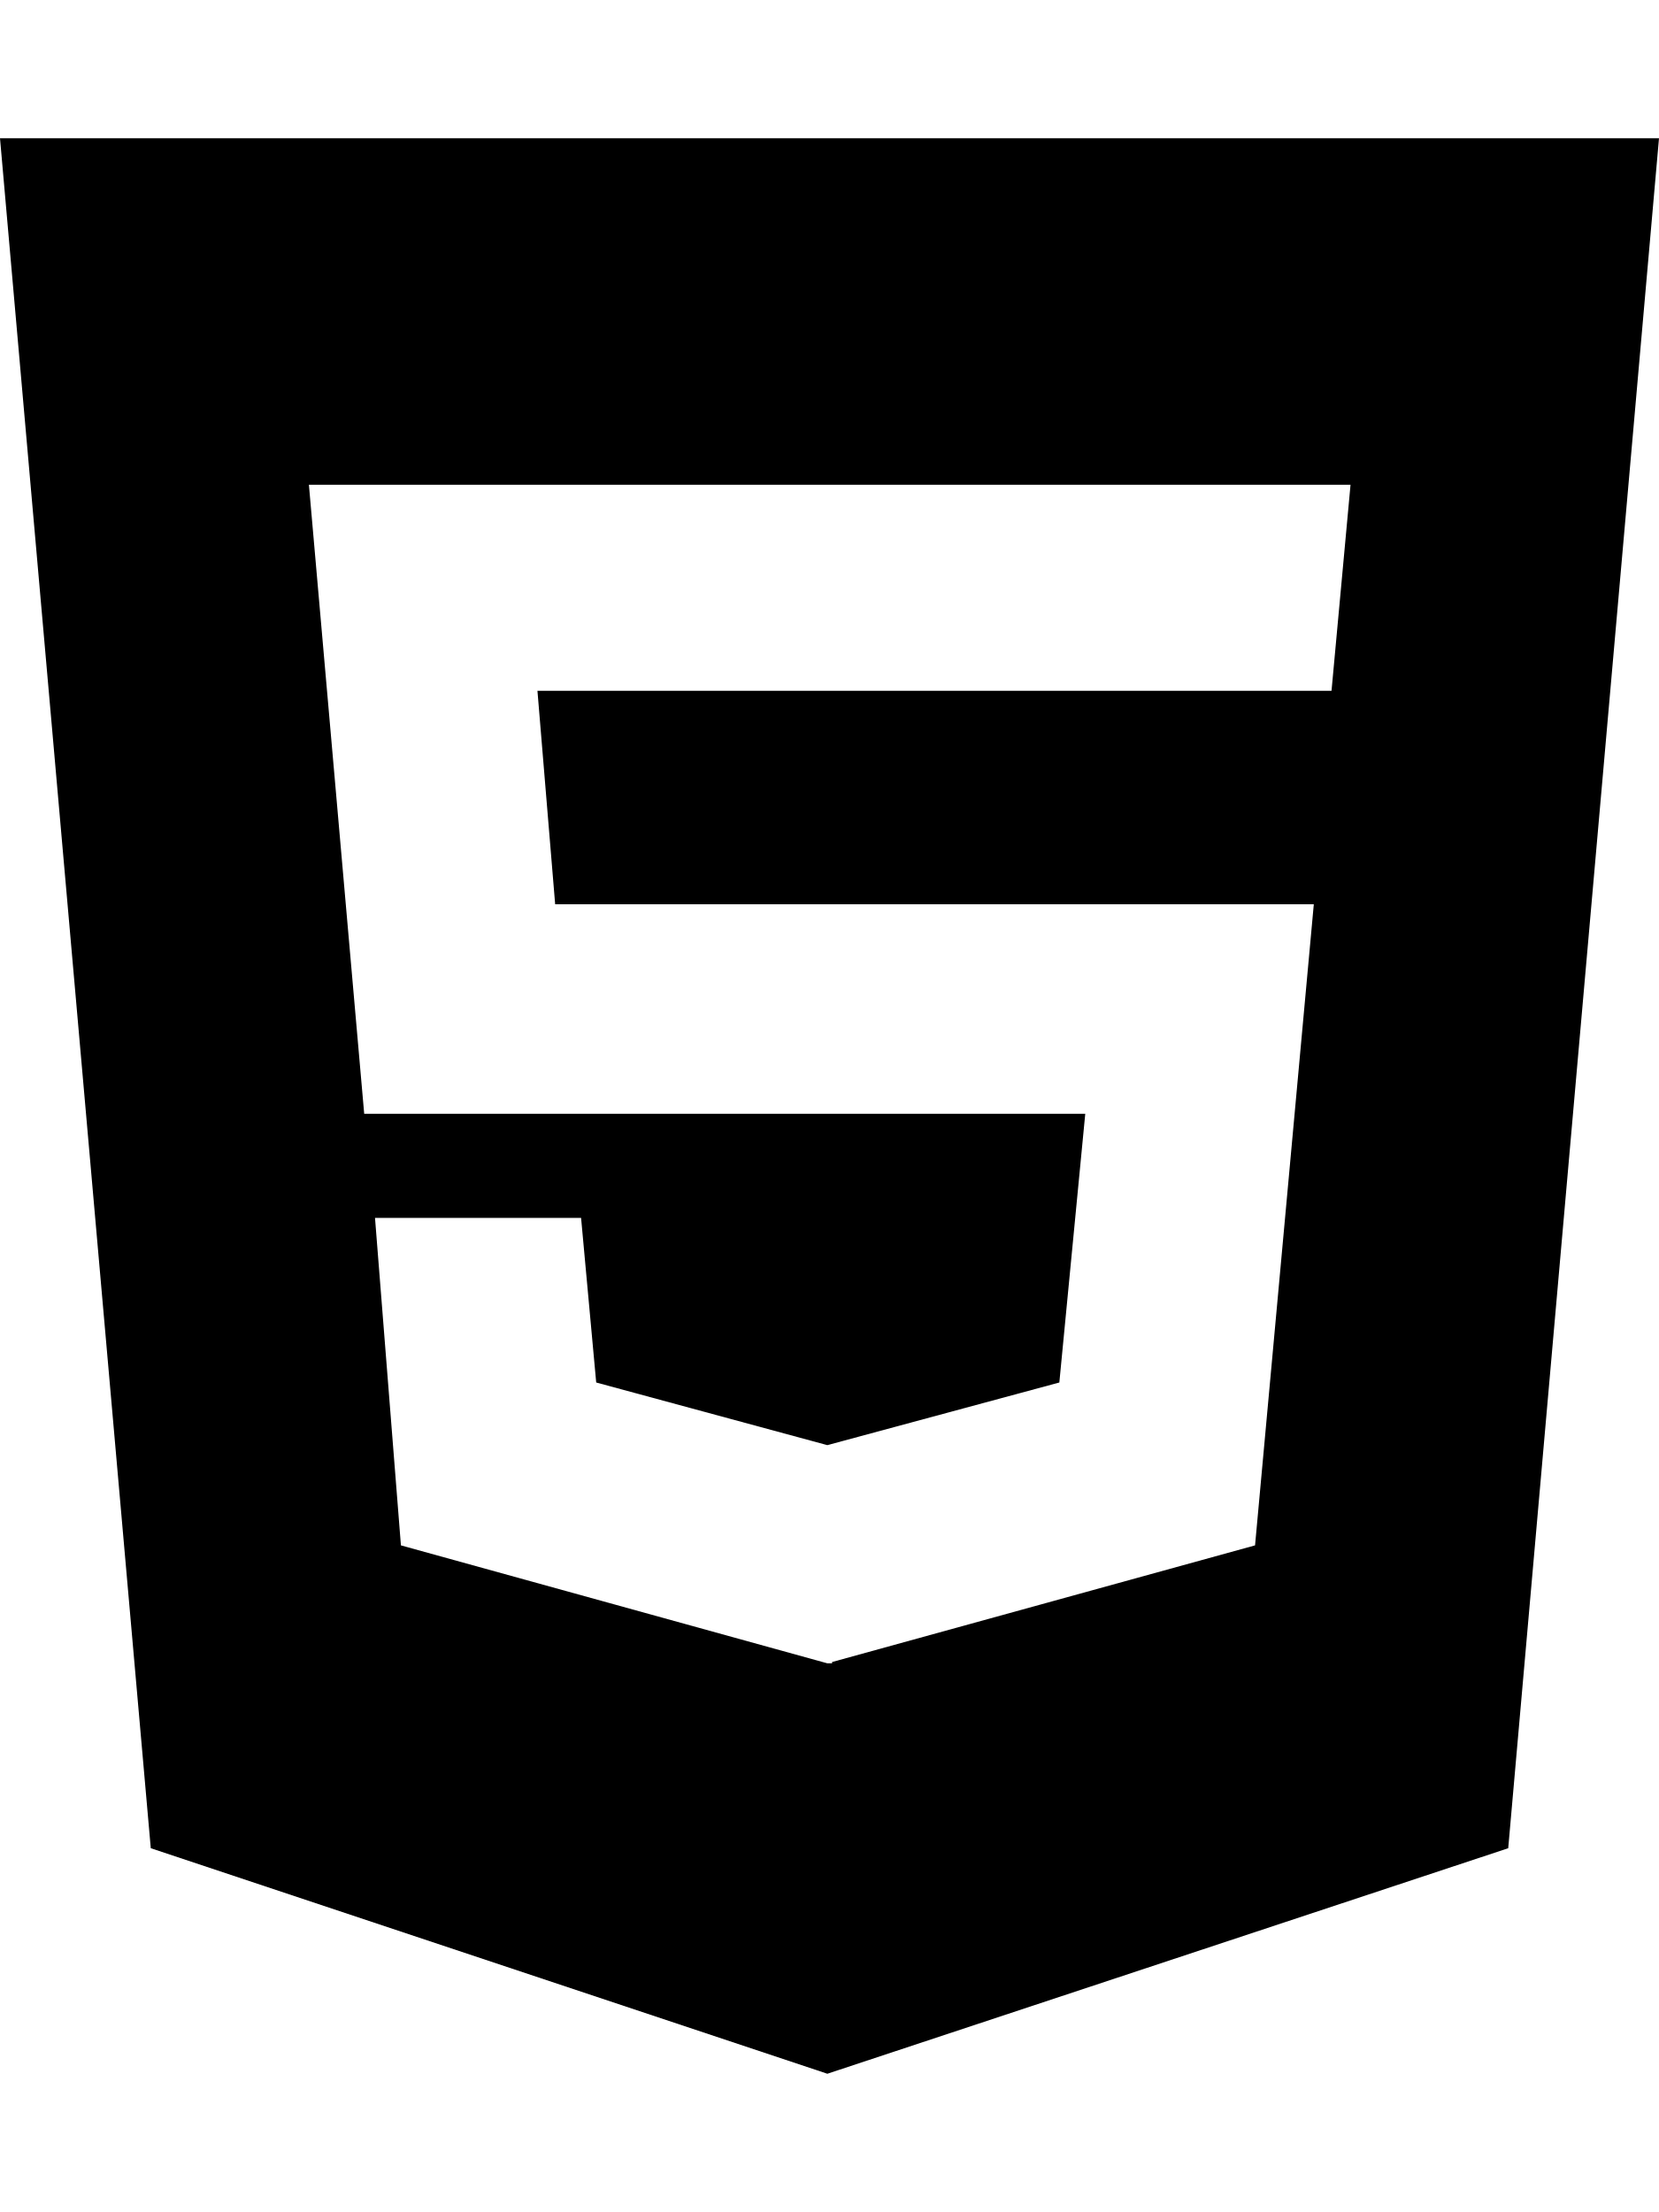
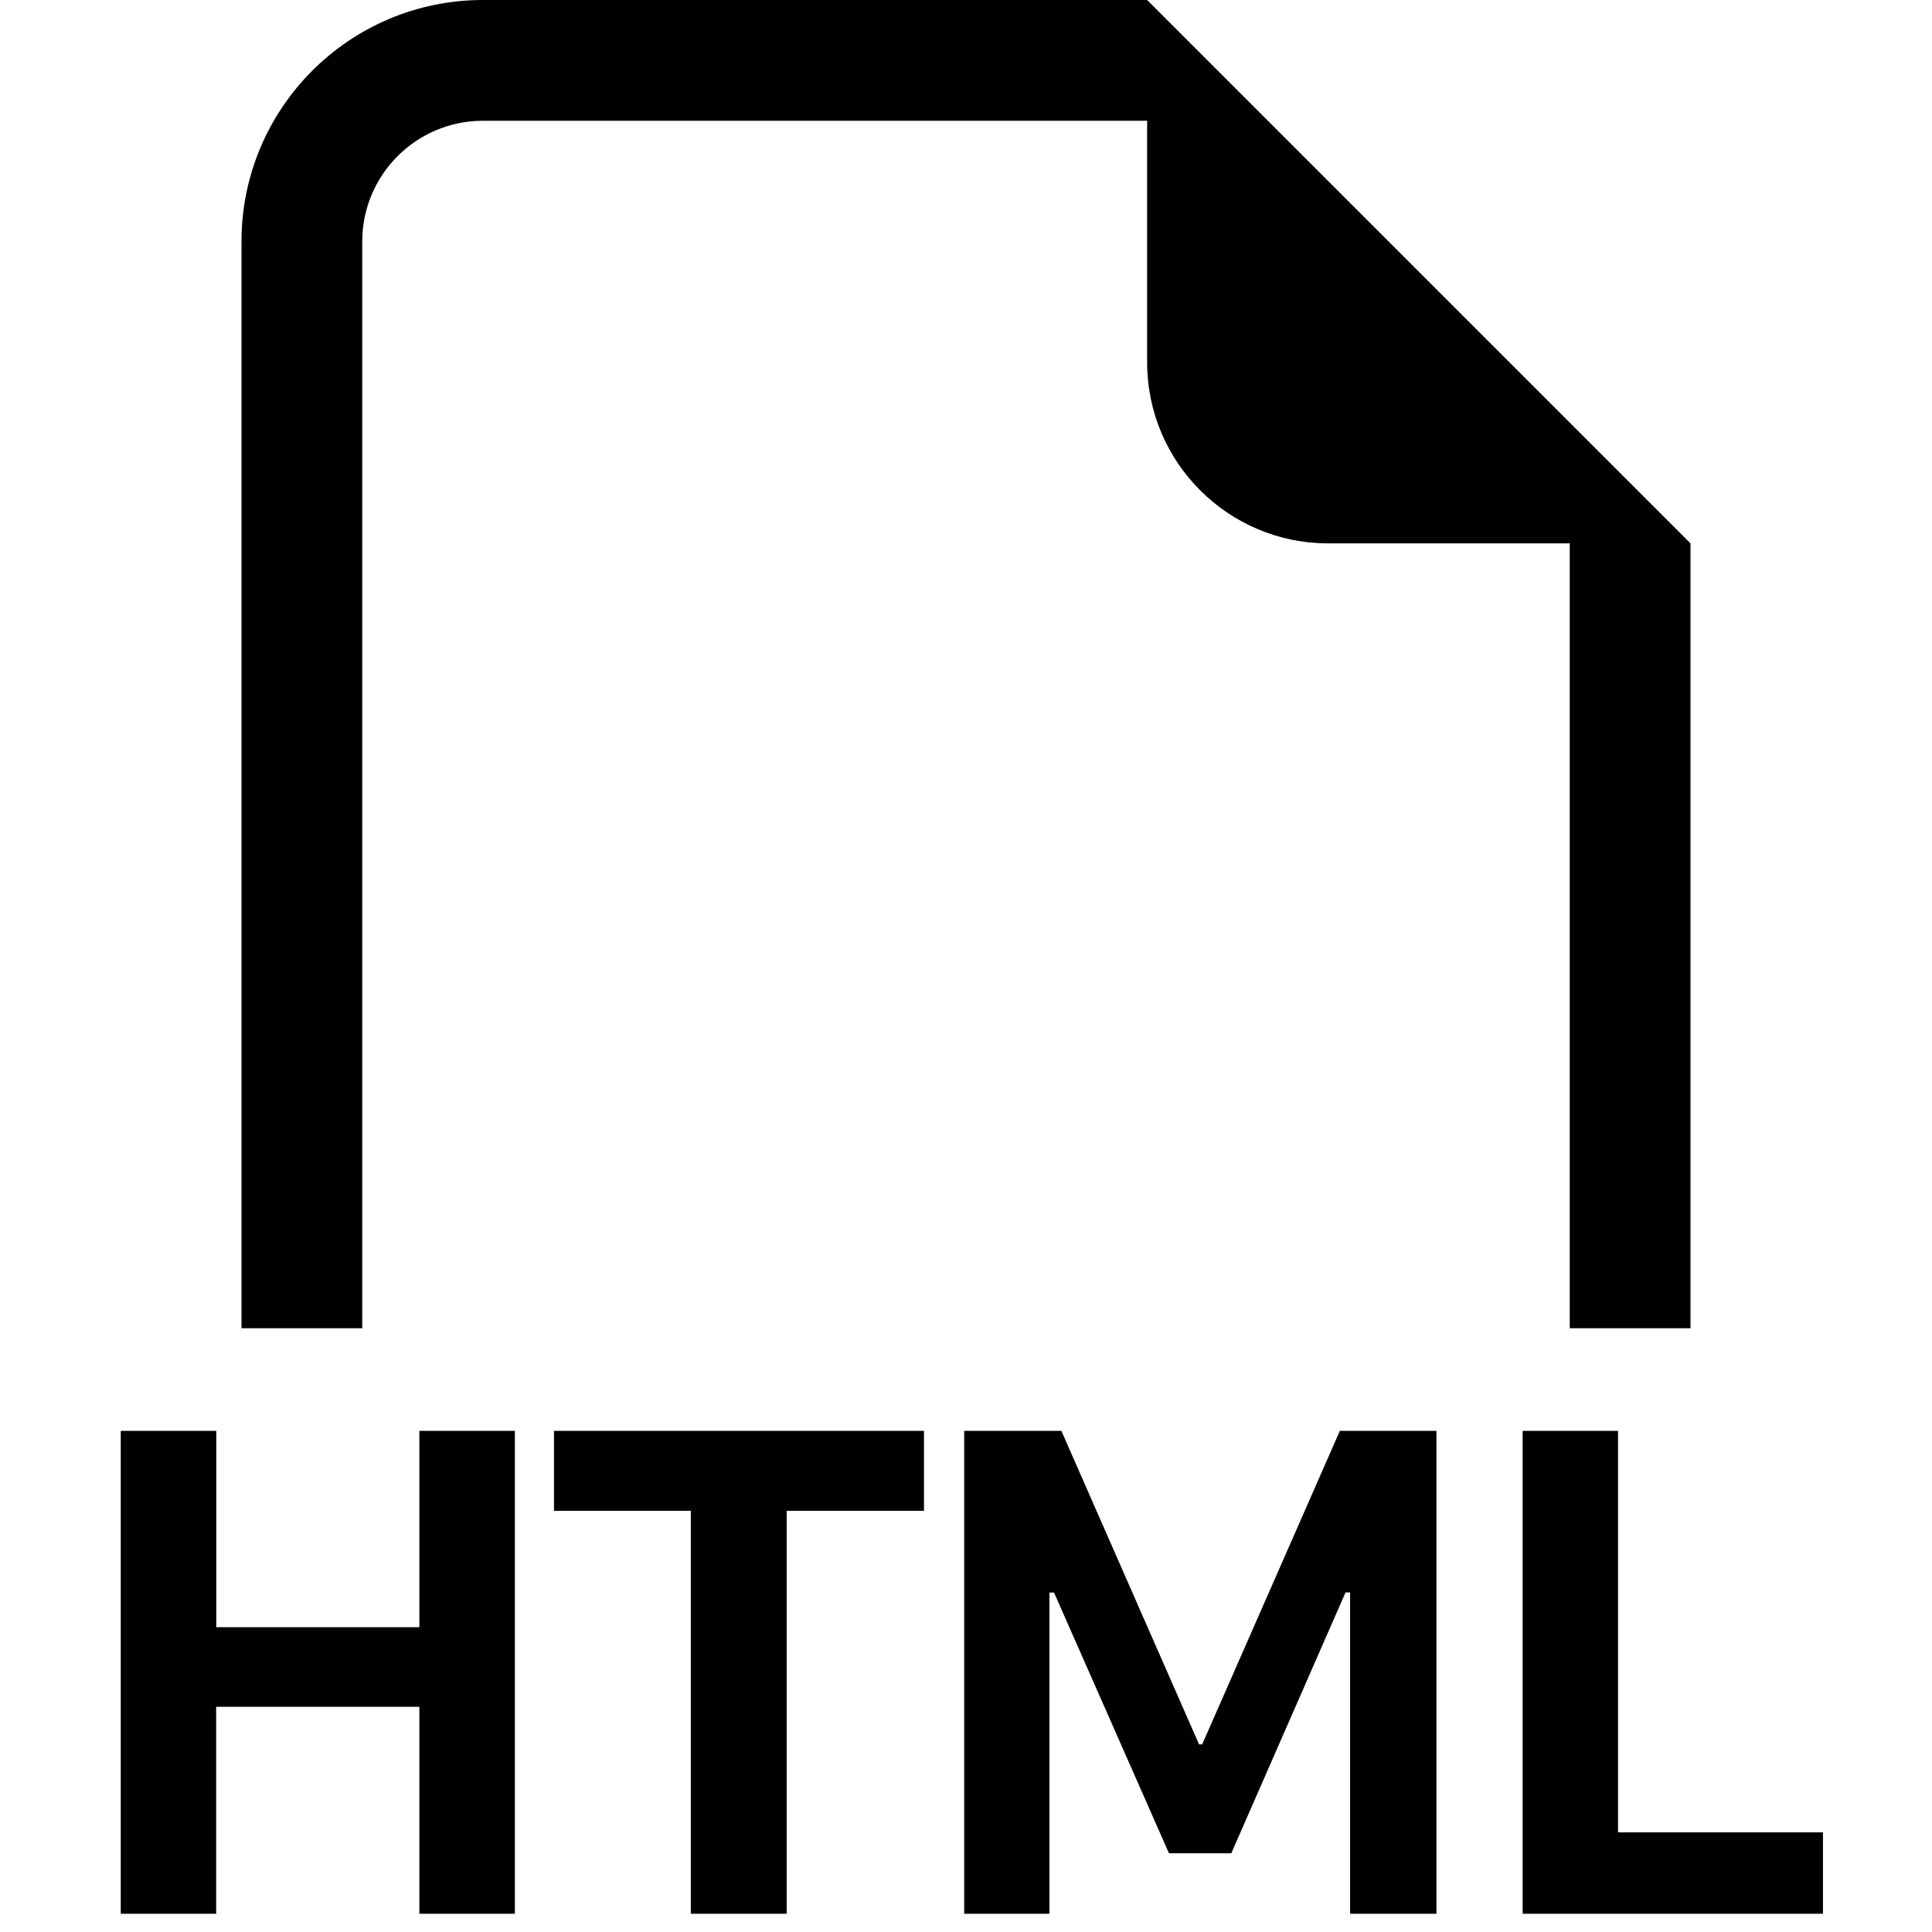
- <svg xmlns="http://www.w3.org/2000/svg" viewBox="0 0 384 512">
-   <path d="M0 32l34.9 395.8L191.5 480l157.6-52.2L384 32H0zm308.2 127.9H124.4l4.1 49.4h175.6l-13.6 148.4-97.9 27v.3h-1.1l-98.7-27.3-6-75.8h47.7L138 320l53.5 14.5 53.7-14.5 6-62.2H84.3L71.5 112.2h241.1l-4.4 47.7z" />
+ <svg xmlns="http://www.w3.org/2000/svg" width="16" height="16" fill="currentColor" class="bi bi-filetype-html" viewBox="0 0 16 16">
+   <path fill-rule="evenodd" d="M14 4.5V11h-1V4.5h-2A1.5 1.5 0 0 1 9.5 3V1H4a1 1 0 0 0-1 1v9H2V2a2 2 0 0 1 2-2h5.5L14 4.5Zm-9.736 7.35v3.999h-.791v-1.714H1.79v1.714H1V11.85h.791v1.626h1.682V11.85h.79Zm2.251.662v3.337h-.794v-3.337H4.588v-.662h3.064v.662H6.515Zm2.176 3.337v-2.66h.038l.952 2.159h.516l.946-2.16h.038v2.661h.715V11.85h-.8l-1.14 2.596H9.93L8.79 11.85h-.805v3.999h.706Zm4.71-.674h1.696v.674H12.61V11.85h.79v3.325Z" />
</svg>
